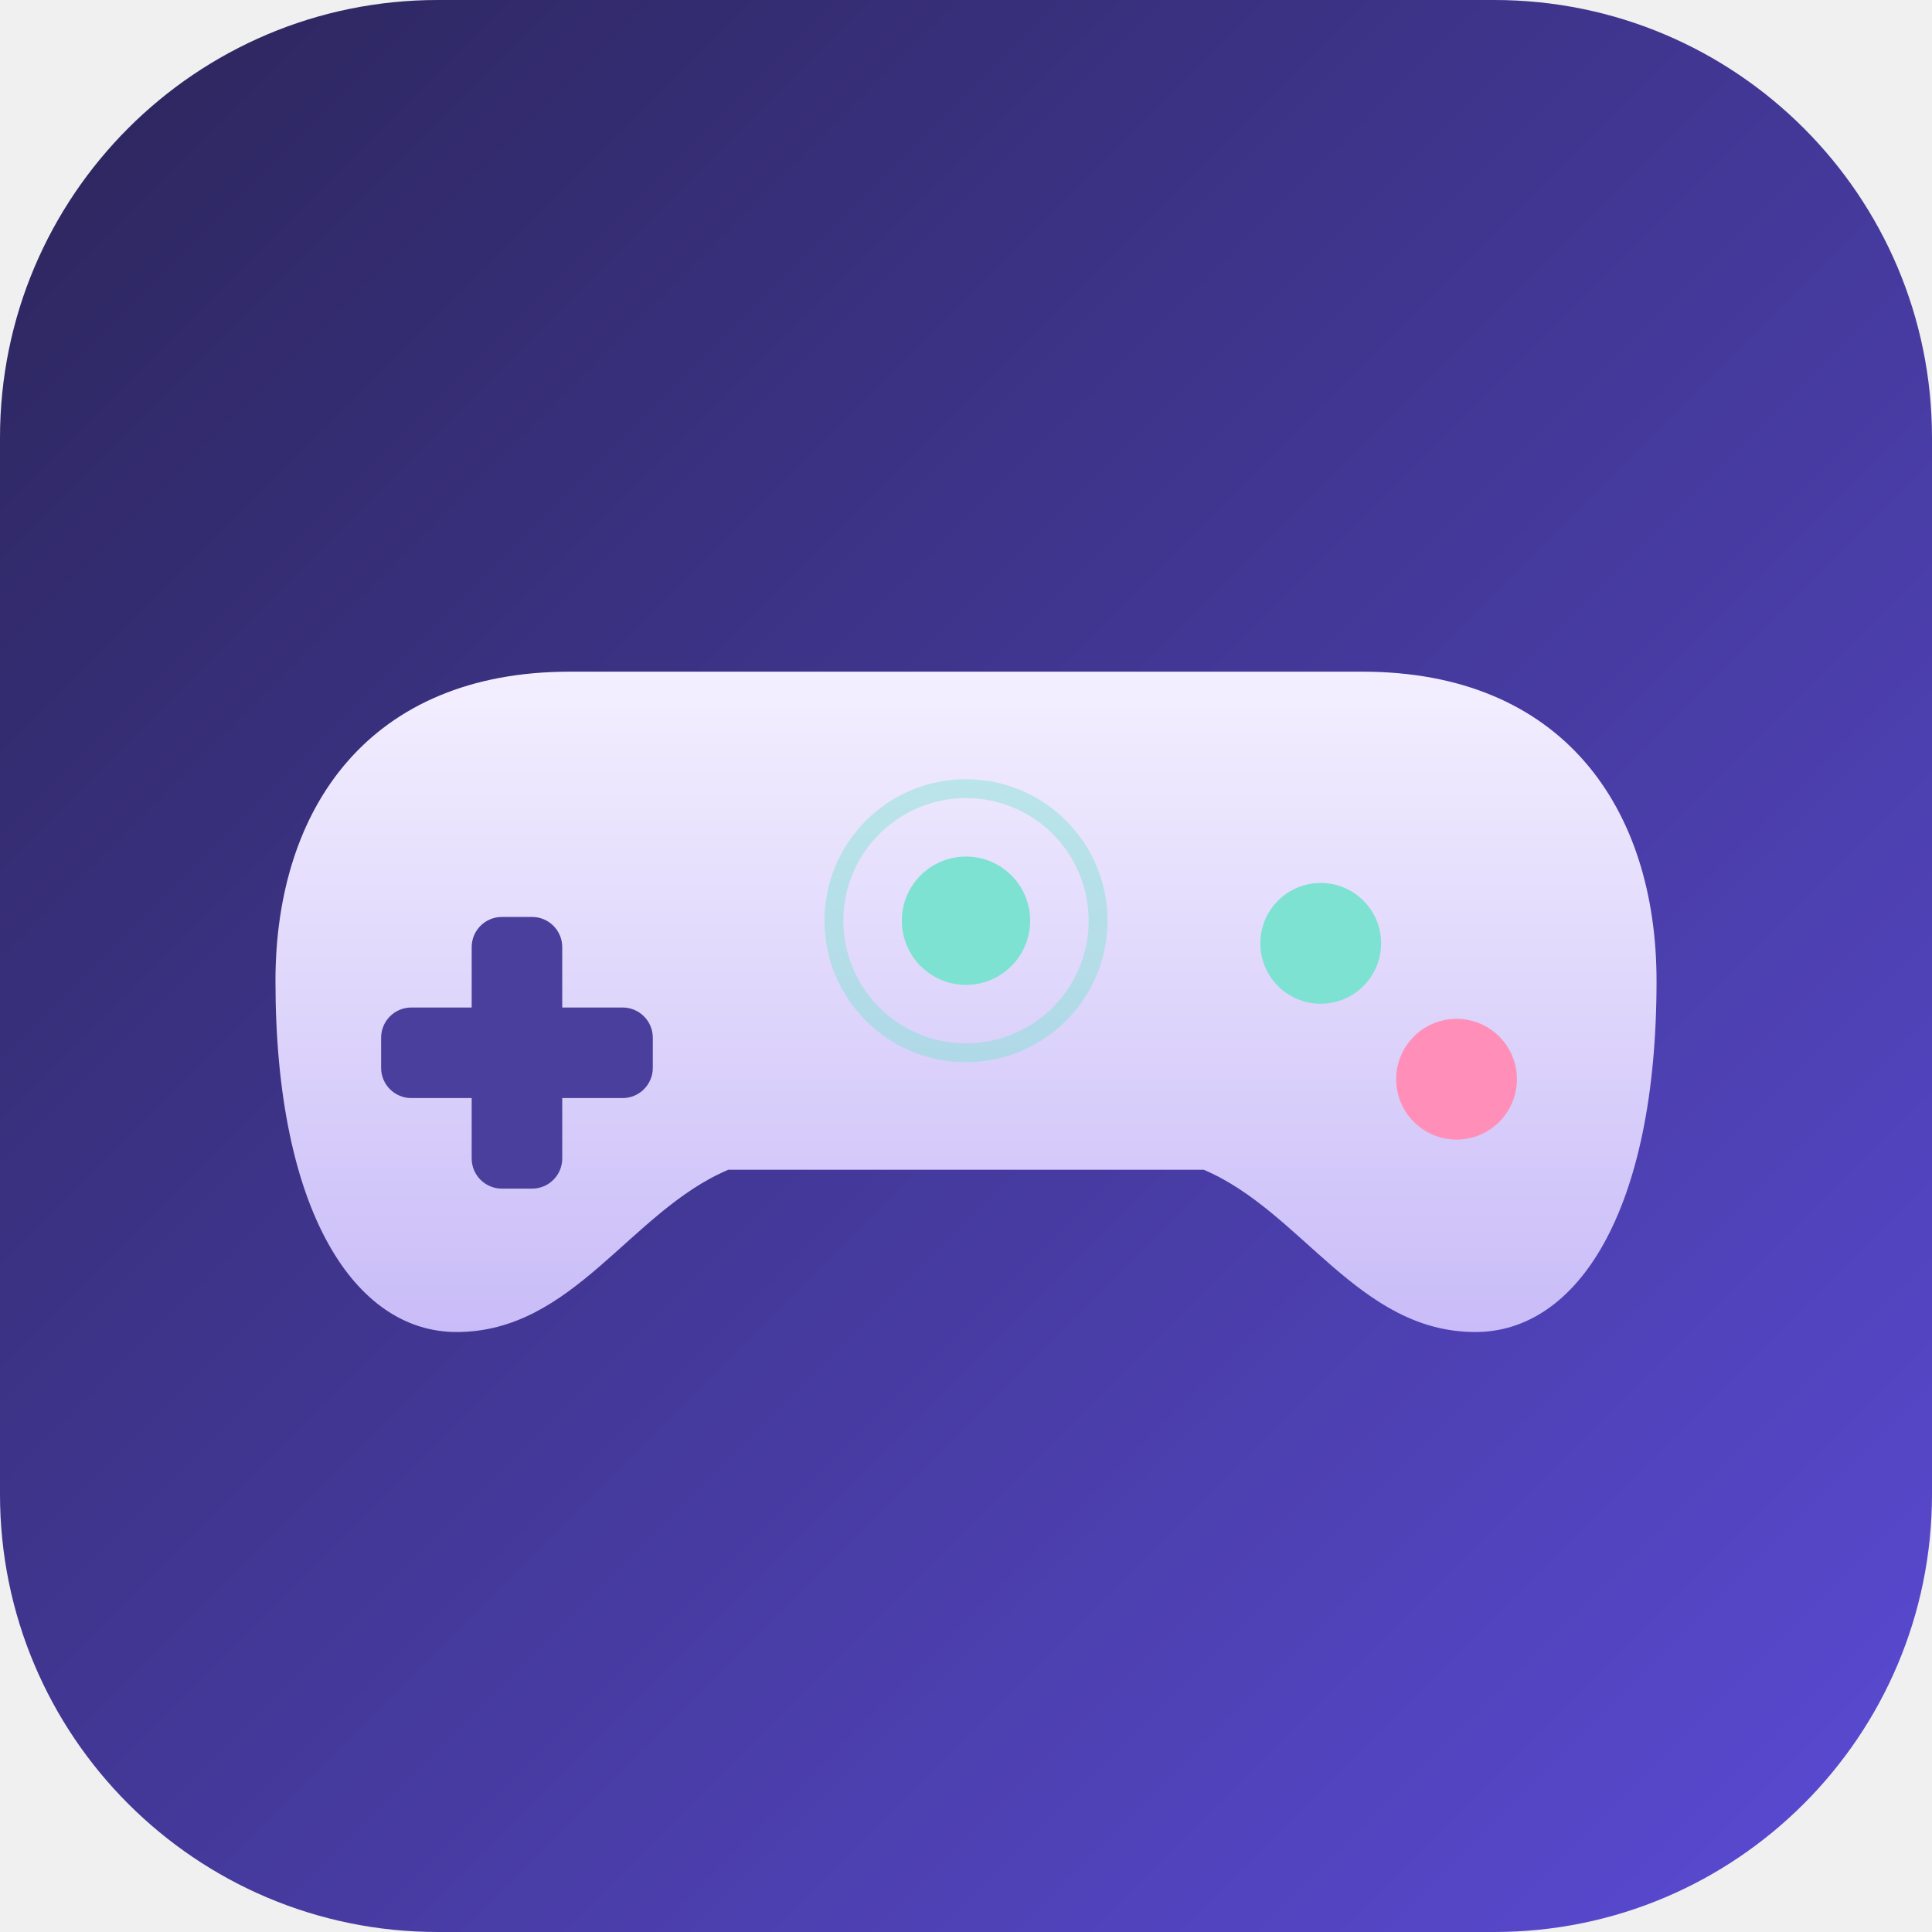
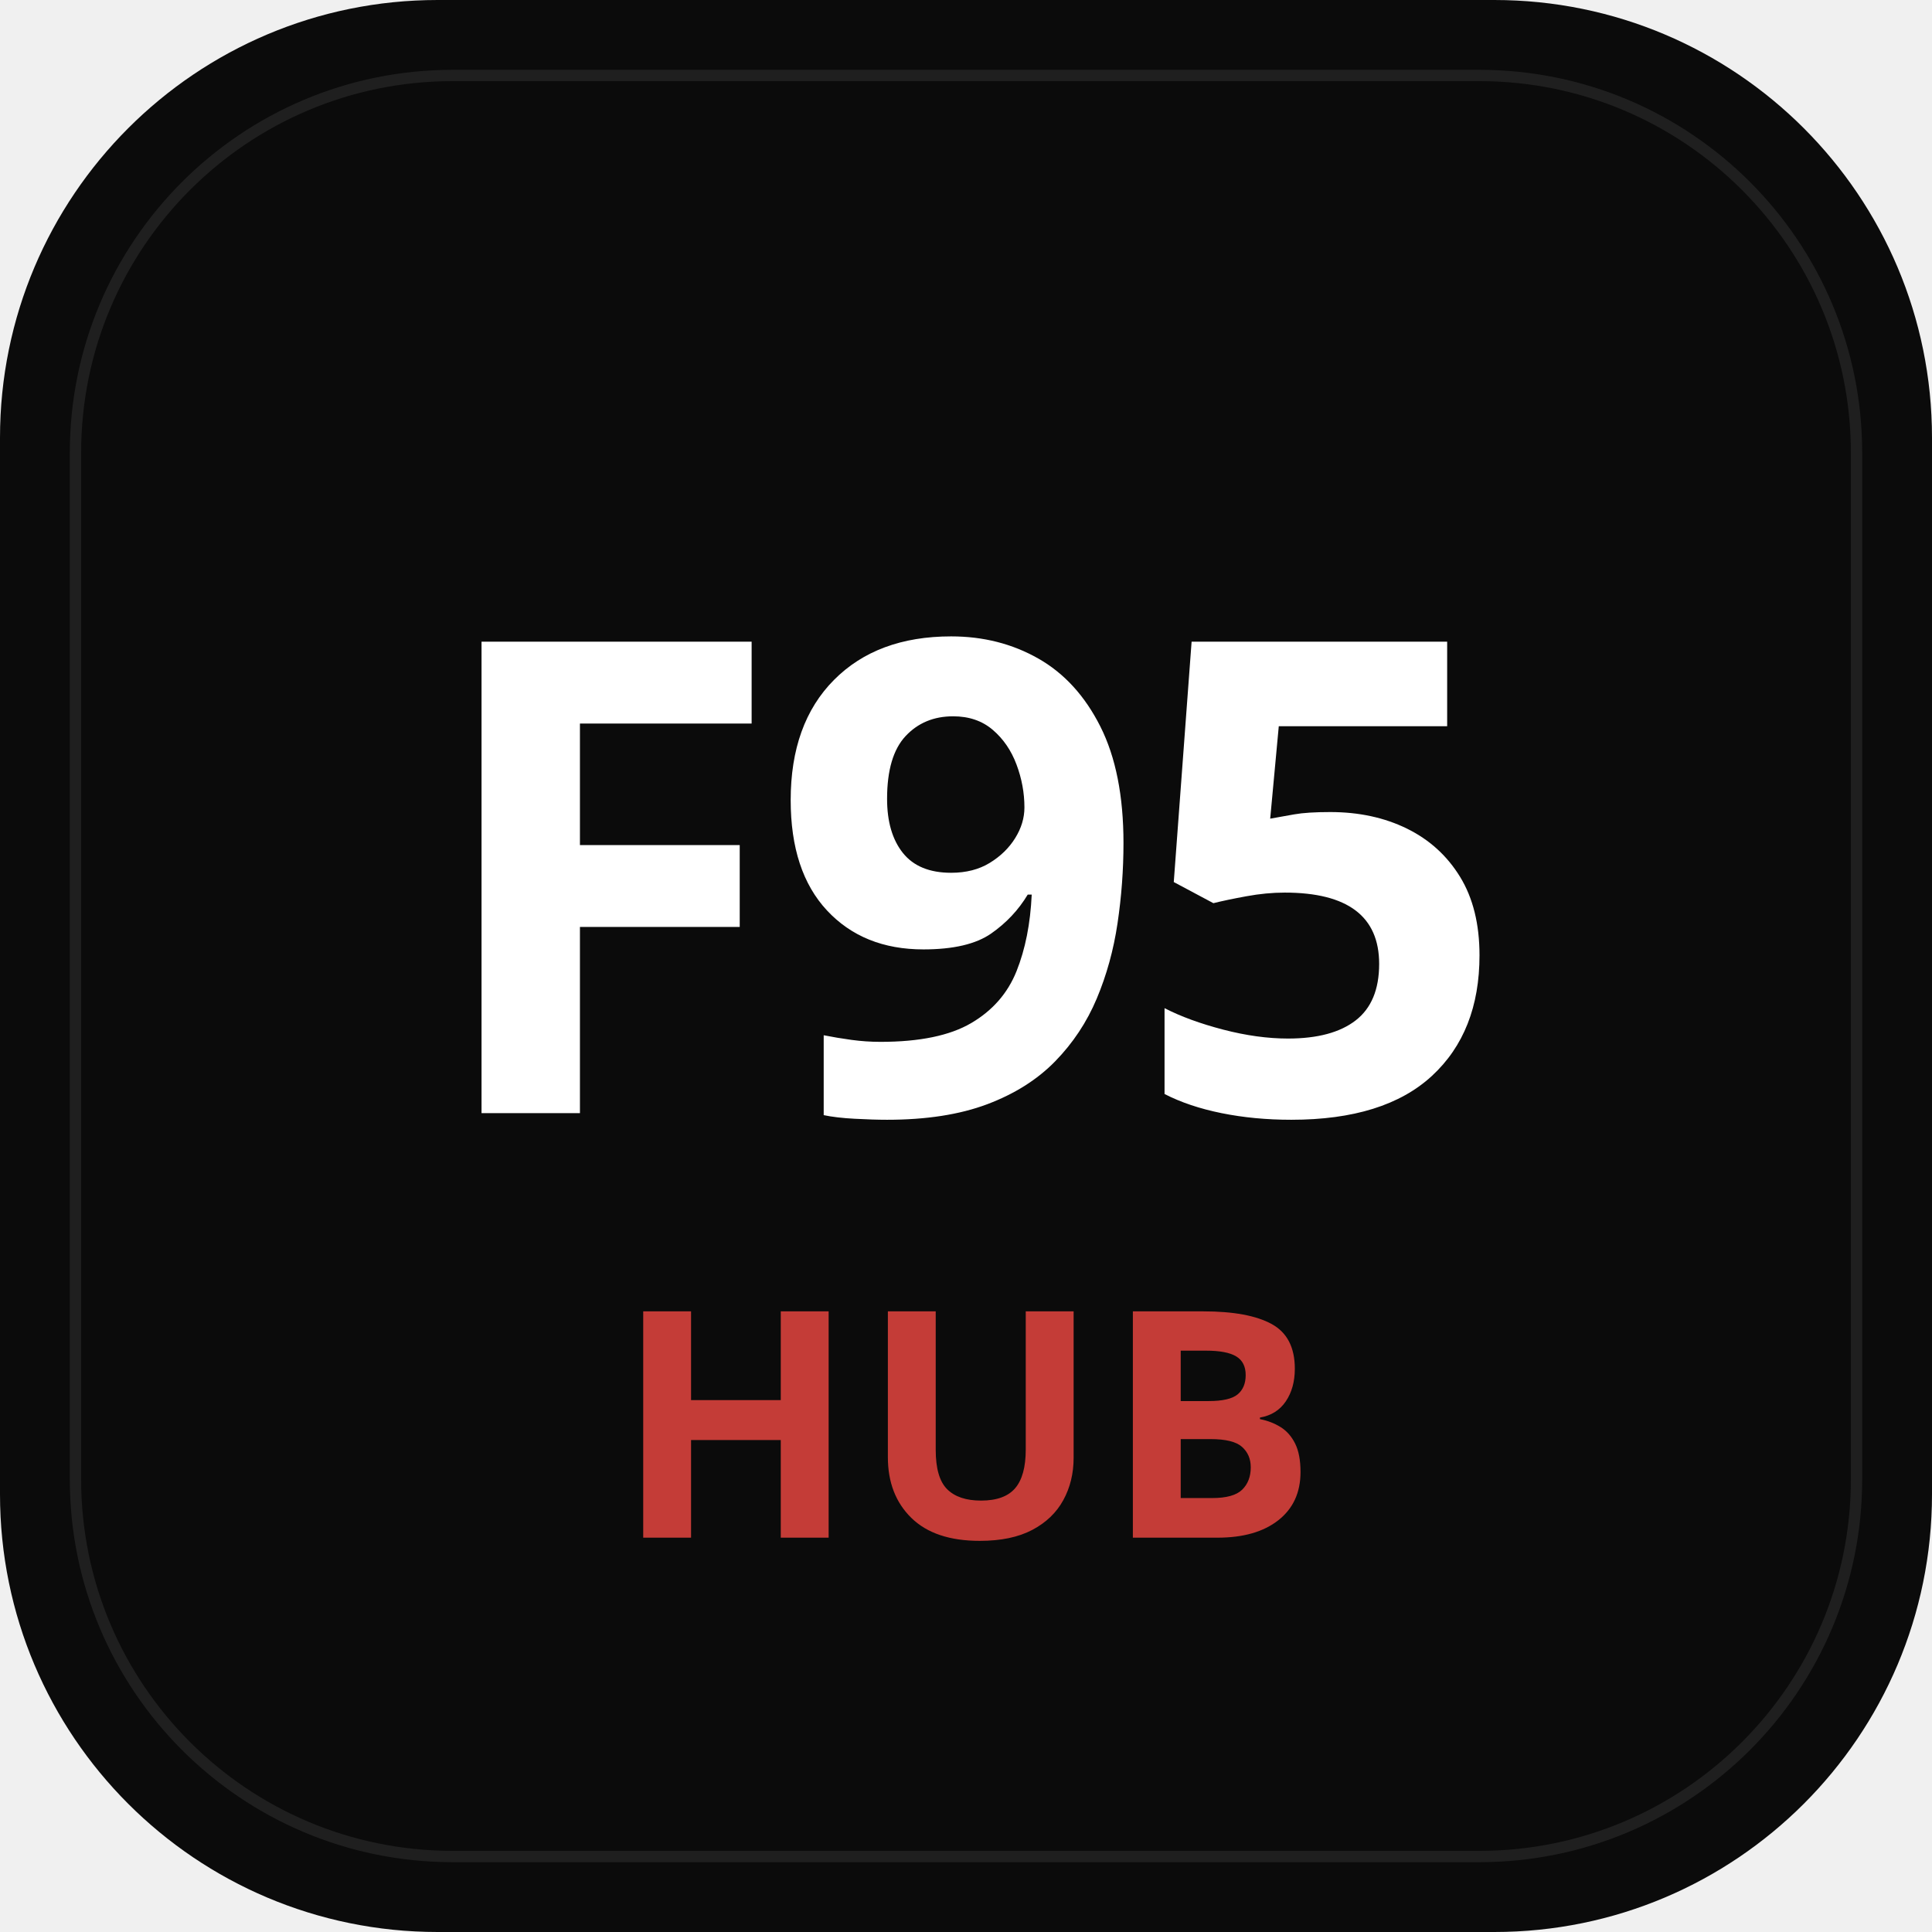
<svg xmlns="http://www.w3.org/2000/svg" viewBox="0 0 1024 1024" width="1024" height="1024">
-   <defs>
-     <linearGradient id="bg" x1="0" y1="0" x2="1" y2="1">
-       <stop offset="0" stop-color="#2B2559" />
-       <stop offset="1" stop-color="#5B4BD6" />
-     </linearGradient>
-     <linearGradient id="pad" x1="0" y1="0" x2="0" y2="1">
-       <stop offset="0" stop-color="#F4EFFF" />
-       <stop offset="1" stop-color="#C9BCF8" />
-     </linearGradient>
-   </defs>
-   <rect width="1024" height="1024" rx="232" fill="url(#bg)" />
-   <path d="M 302 356            C 196 356 146 428 146 520            C 146 642 188 706 242 706            C 304 706 334 642 386 620            L 638 620            C 690 642 720 706 782 706            C 836 706 878 642 878 520            C 878 428 828 356 722 356 Z" fill="url(#pad)" />
-   <rect x="250" y="486" width="48" height="144" rx="16" fill="#4B3F9E" />
-   <rect x="202" y="534" width="144" height="48" rx="16" fill="#4B3F9E" />
-   <circle cx="700" cy="500" r="32" fill="#7DE2D1" />
-   <circle cx="772" cy="572" r="32" fill="#FF8FB8" />
-   <circle cx="512" cy="488" r="34" fill="#7DE2D1" />
-   <circle cx="512" cy="488" r="70" fill="none" stroke="#7DE2D1" stroke-width="10" opacity="0.45" />
+   <rect width="1024" height="1024" rx="232" fill="#0B0B0B" />
+   <rect x="40" y="40" width="944" height="944" rx="200" fill="none" stroke="#1F1F1F" stroke-width="6" />
+   <g font-family="'Arial Black', 'Segoe UI Black', Impact, sans-serif" font-weight="900" text-anchor="middle">
+     <text x="512" y="590" font-size="350" fill="#FFFFFF" letter-spacing="-8">F95</text>
+     <text x="512" y="815" font-size="168" fill="#C43C37" letter-spacing="2">HUB</text>
+   </g>
</svg>
